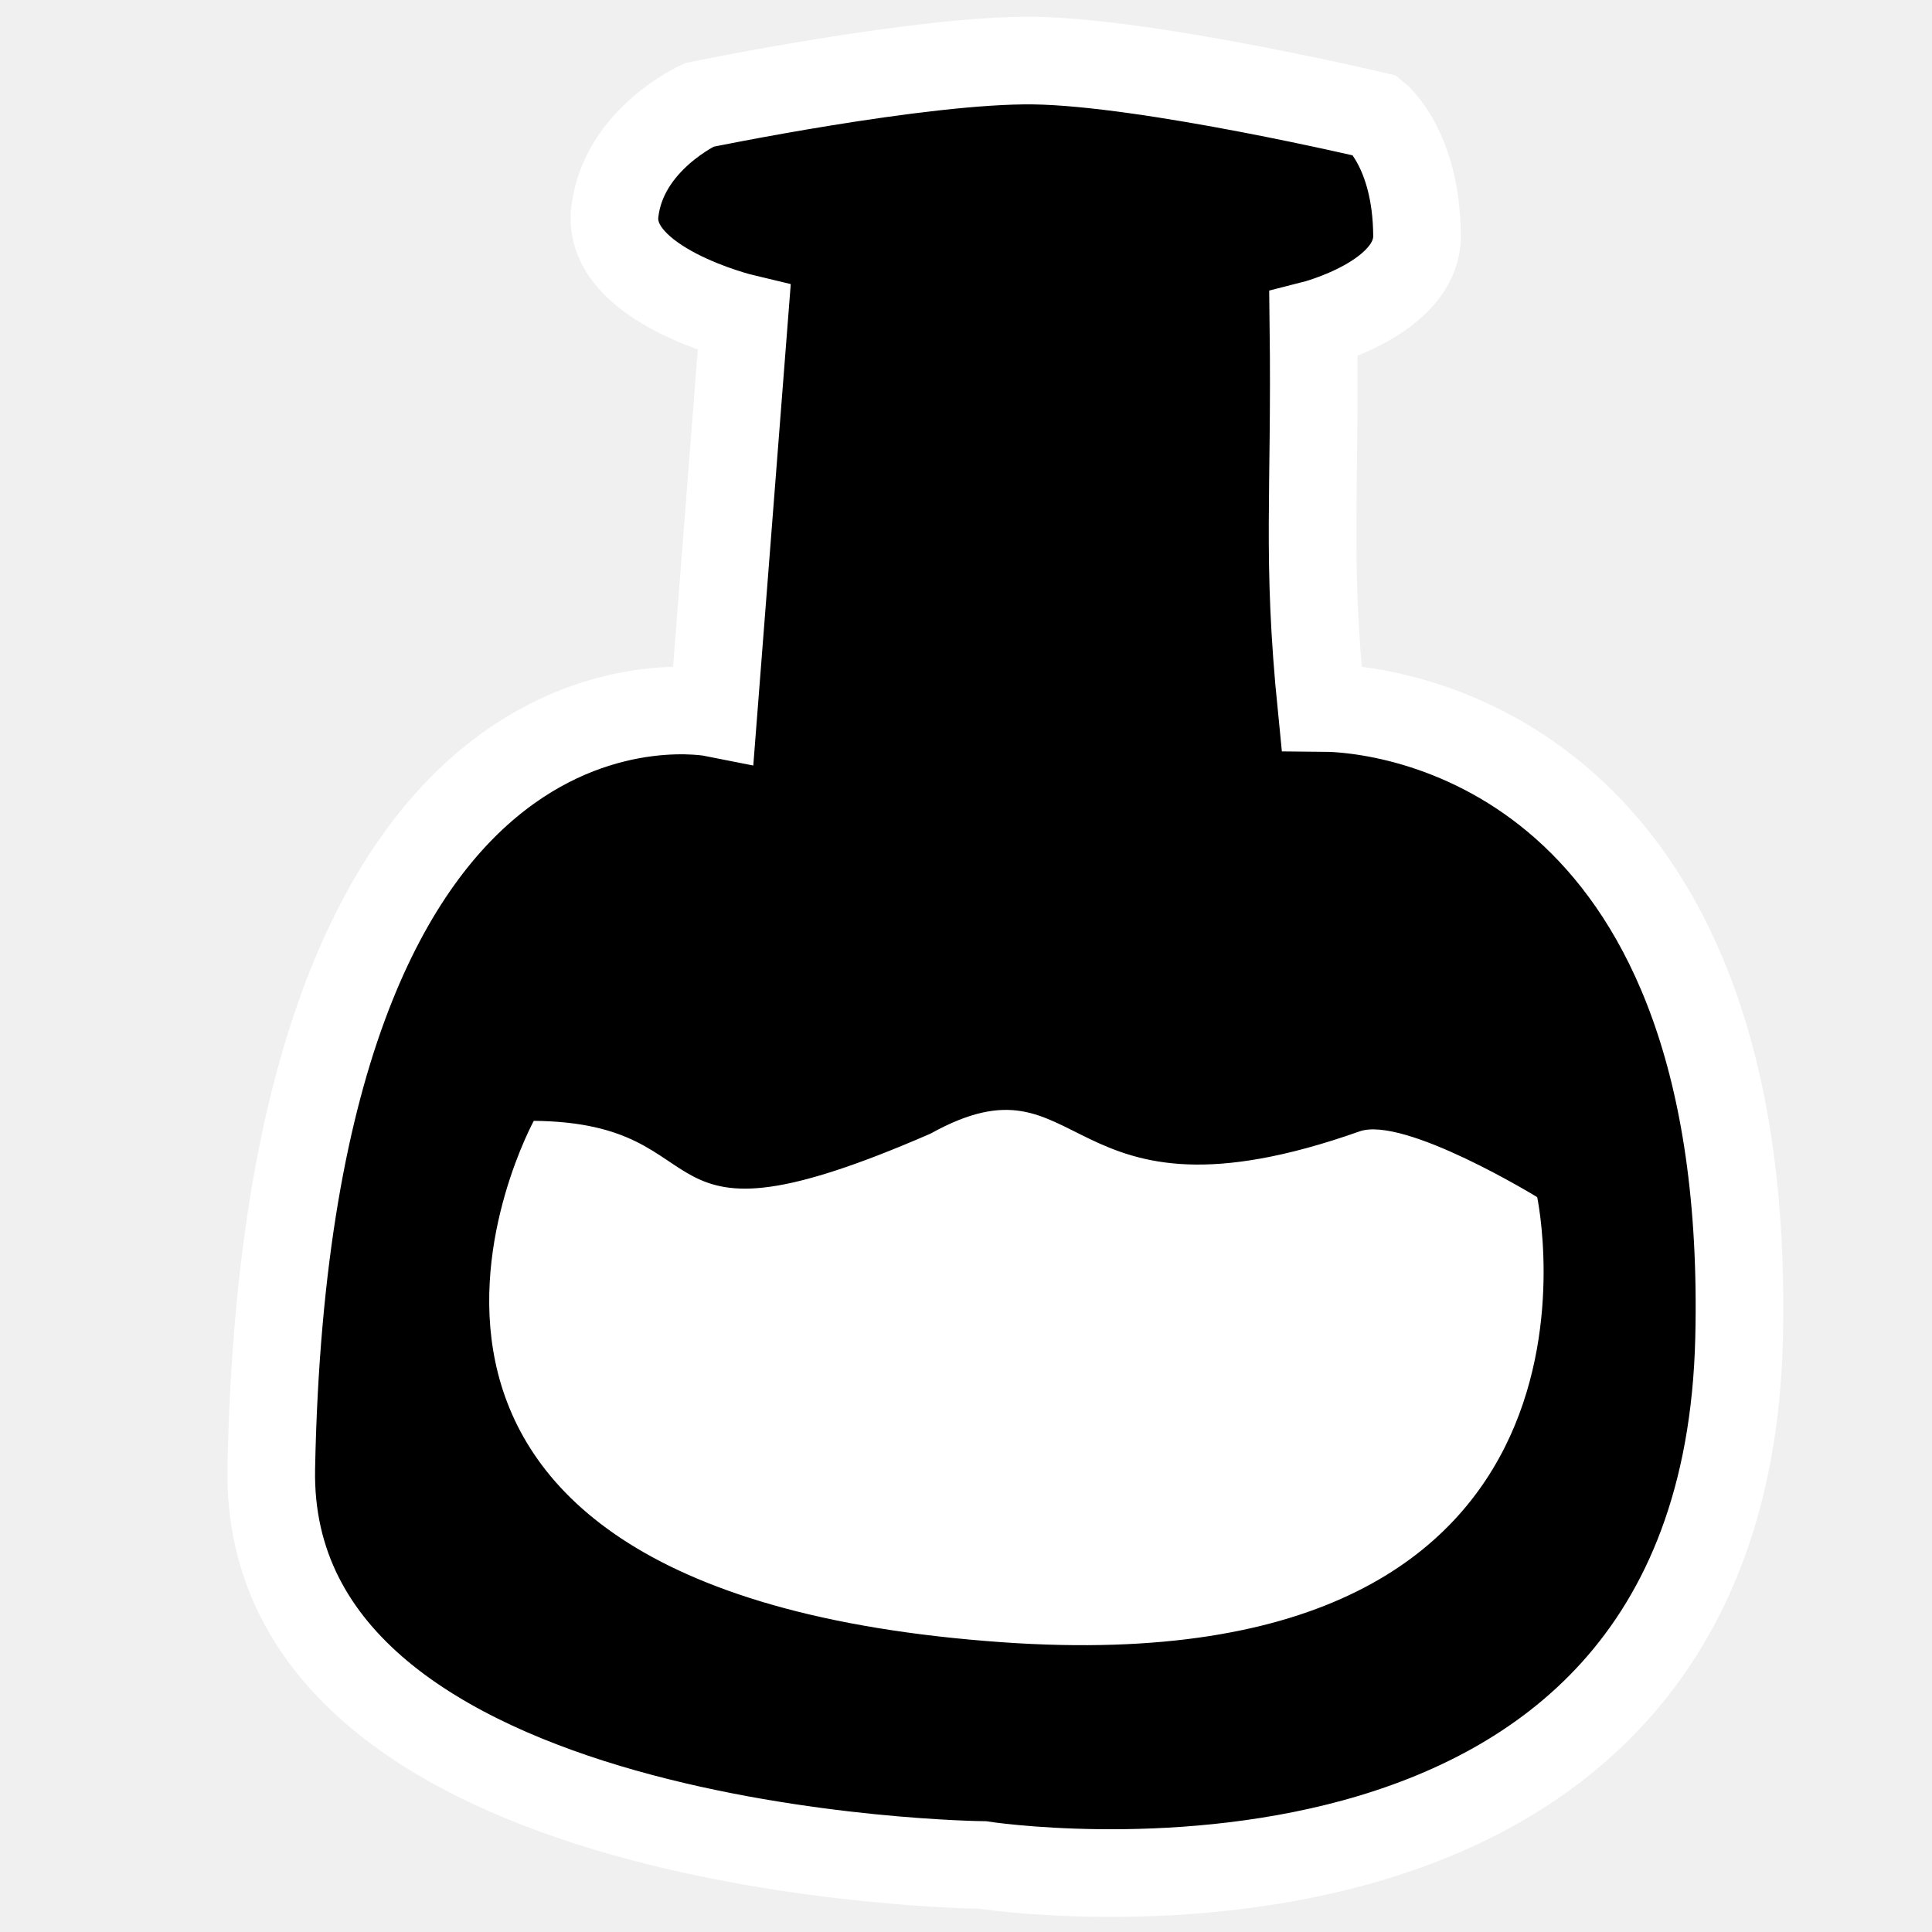
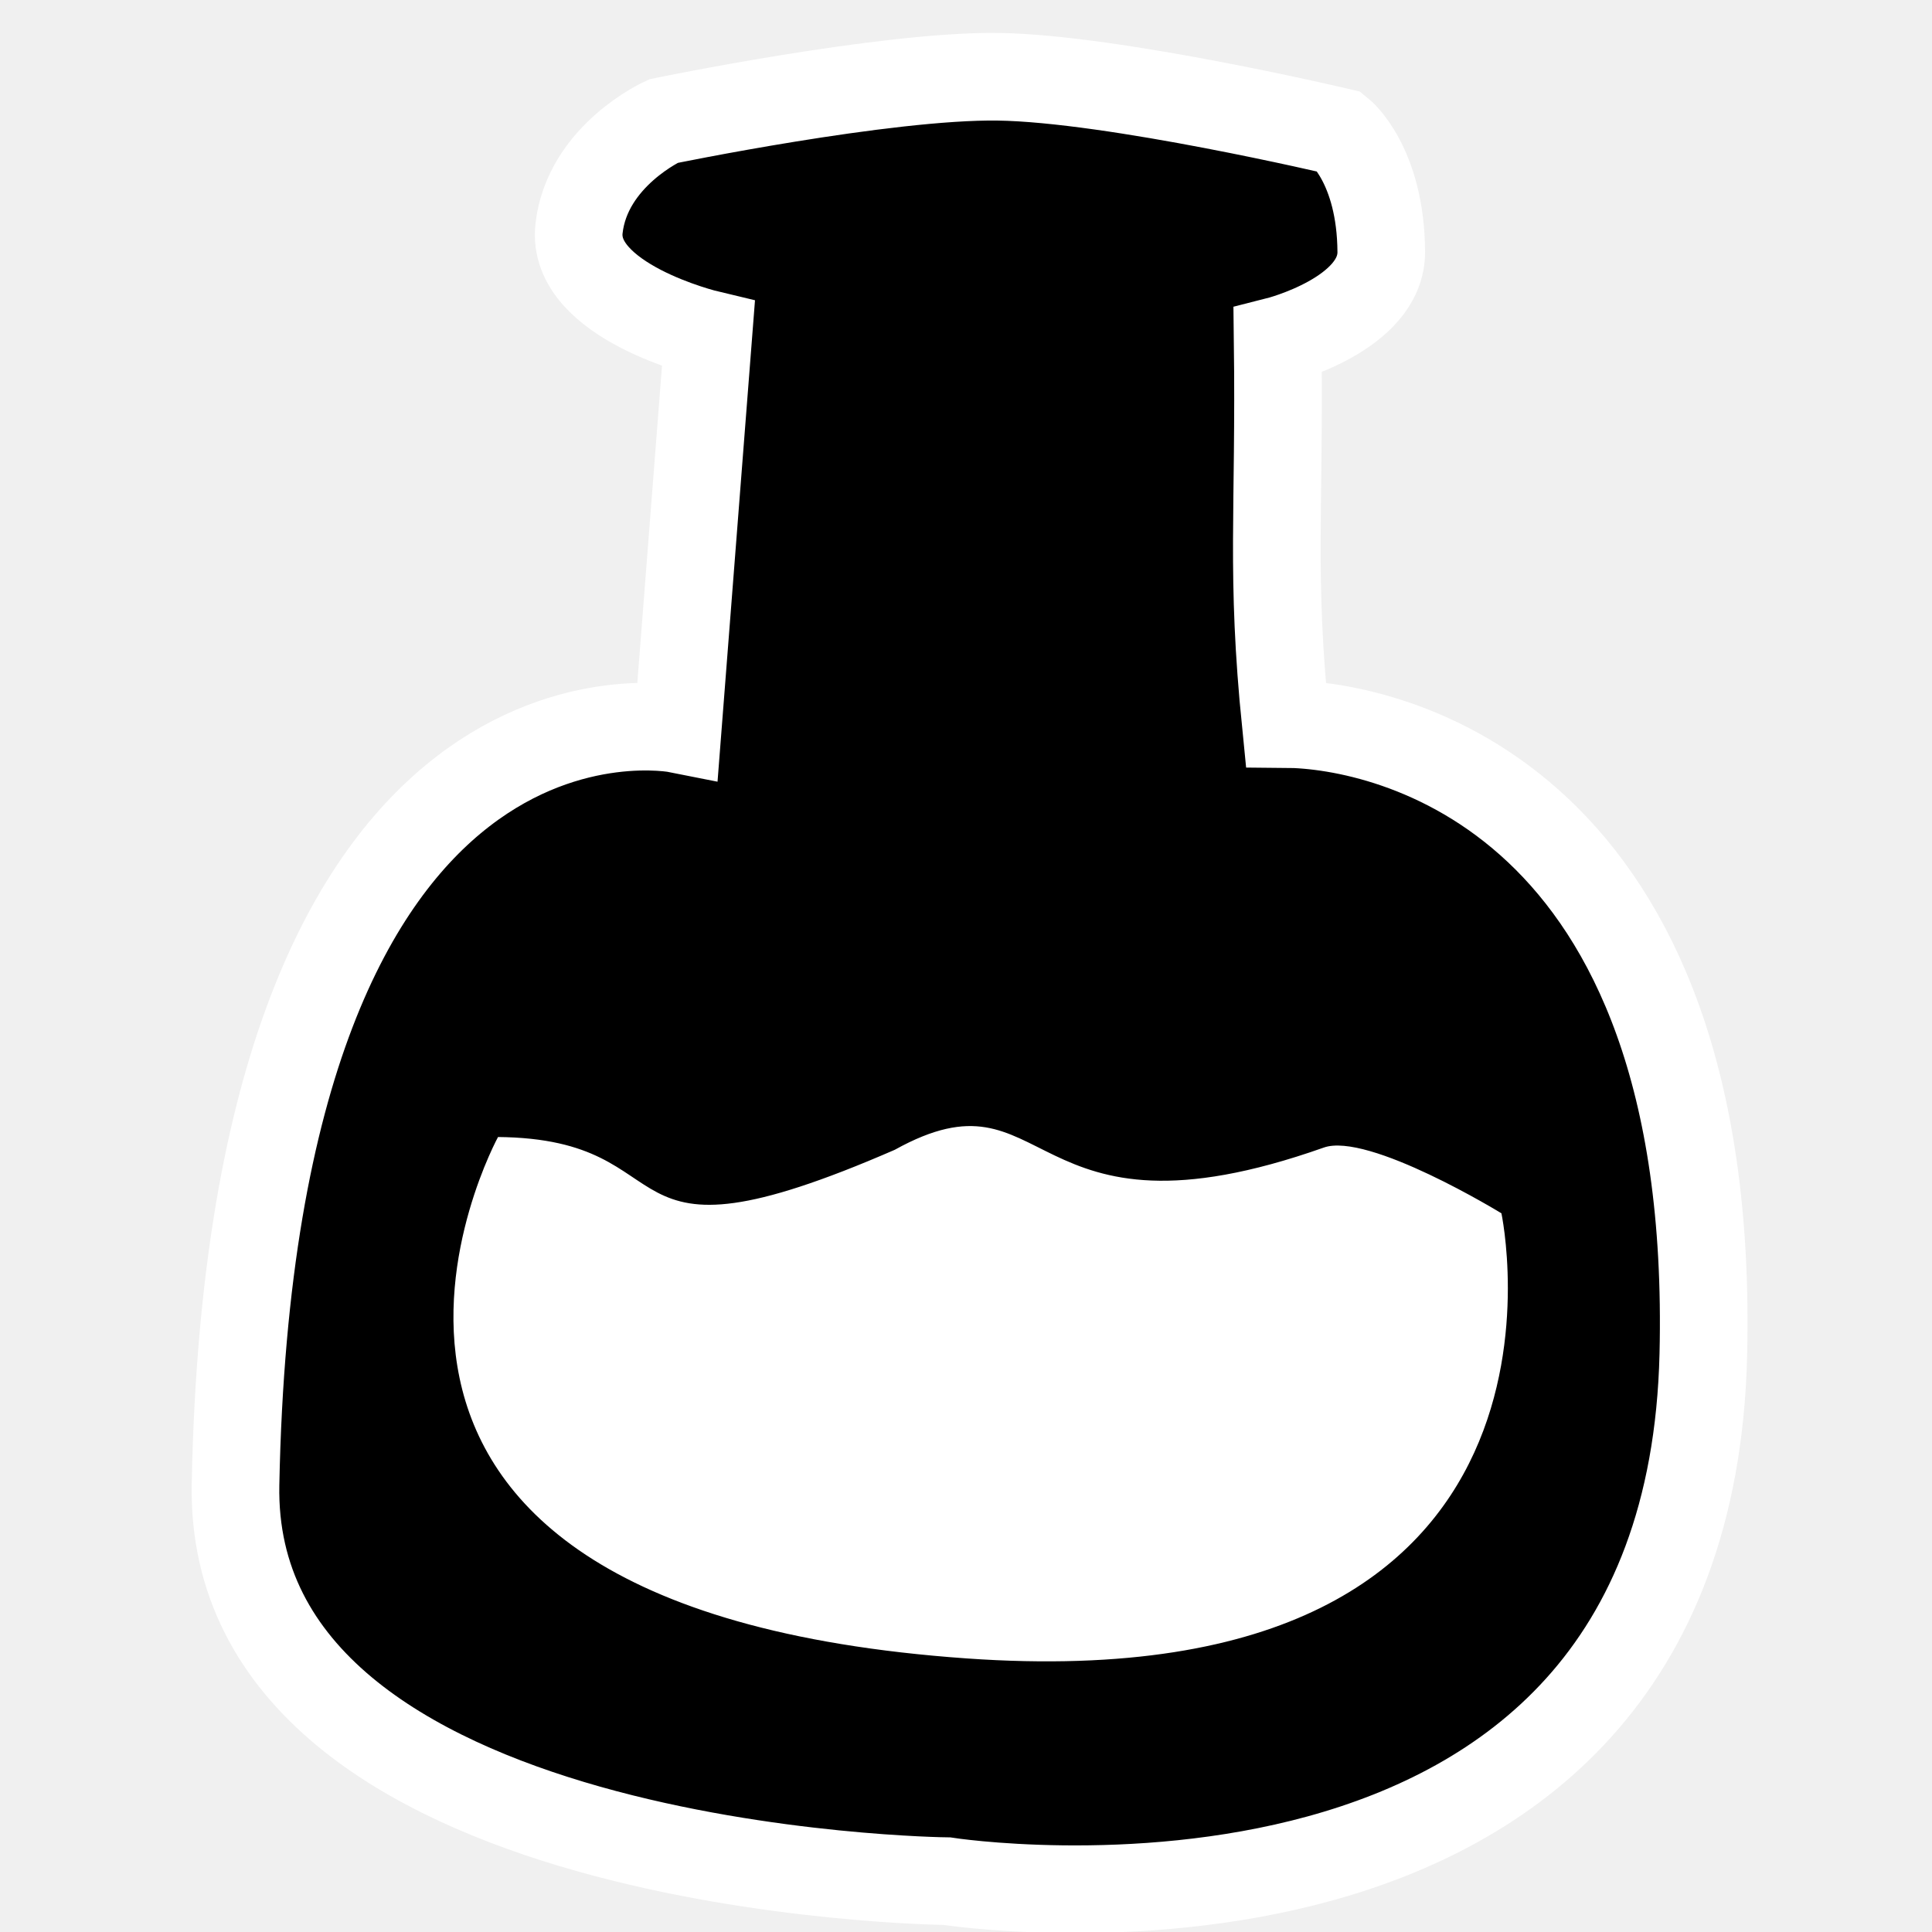
- <svg xmlns="http://www.w3.org/2000/svg" width="250" height="250" viewBox="0 0 66.146 66.146" version="1.1" id="svg4844">
-   <defs id="defs4838" />
-   <g id="layer1" transform="translate(0,-230.8542)">
-     <g transform="matrix(0.3919989,0,0,0.3919989,6.2937,160.5987)" id="g4900">
-       <path style="fill:#000000;stroke:#ffffff;stroke-width:7.653;stroke-linecap:butt;stroke-linejoin:miter;stroke-miterlimit:4;stroke-dasharray:none;stroke-opacity:1" d="m 45.005,188.39 c 0,0 -6.643,3.008 -7.365,9.376 -0.723,6.379 11.3,9.236 11.3,9.236 l -2.684,34.486 c 0,0 -37.191,-7.423 -38.617,65.968 -0.661,34.025 62.116,34.655 62.116,34.655 0,0 64.76,10.081 66.081,-45.996 1.149,-48.746 -27.52,-55.009 -36.469,-55.068 -1.328,-13.225 -0.519,-18.358 -0.708,-33.477 0,0 9.082,-2.3 9.048,-7.763 -0.047,-7.626 -3.599,-10.476 -3.599,-10.476 0,0 -19.777,-4.673 -29.857,-4.815 C 64.419,184.377 45.005,188.39 45.005,188.39 Z" id="path4671" />
-       <path style="fill:#ffffff;stroke:#000000;stroke-width:0.251px;stroke-linecap:butt;stroke-linejoin:miter;stroke-opacity:1" d="m 30.49,276.991 c 17.35,0.136 8.592,12.475 34.671,1.131 13.884,-7.702 11.175,9.102 37.491,-0.203 3.963,-1.401 15.662,5.783 15.662,5.783 0,0 9.287,43.031 -46.824,39.081 C 7.745,318.295 30.49,276.991 30.49,276.991 Z" id="path4673" />
+ <svg xmlns="http://www.w3.org/2000/svg" height="100" width="100" id="svg2" xml:space="preserve" enable-background="new -143.5 -19.058 1024 1024" viewBox="-143.5 -19.058 100 100" y="0px" x="0px" version="1.1">
+   <defs id="defs66" />
+   <g transform="matrix(1.511811,0,0,1.511811,-145.351,-367.2292)" id="layer1">
+     <g id="g4900" transform="matrix(0.3919989,0,0,0.3919989,6.2937,160.5987)">
+       <path id="path4671" d="m 45.005,188.39 c 0,0 -6.643,3.008 -7.365,9.376 -0.723,6.379 11.3,9.236 11.3,9.236 l -2.684,34.486 c 0,0 -37.191,-7.423 -38.617,65.968 -0.661,34.025 62.116,34.655 62.116,34.655 0,0 64.76,10.081 66.081,-45.996 1.149,-48.746 -27.52,-55.009 -36.469,-55.068 -1.328,-13.225 -0.519,-18.358 -0.708,-33.477 0,0 9.082,-2.3 9.048,-7.763 -0.047,-7.626 -3.599,-10.476 -3.599,-10.476 0,0 -19.777,-4.673 -29.857,-4.815 C 64.419,184.377 45.005,188.39 45.005,188.39 Z" style="fill:#000000;stroke:#ffffff;stroke-width:7.653;stroke-linecap:butt;stroke-linejoin:miter;stroke-miterlimit:4;stroke-dasharray:none;stroke-opacity:1" />
+       <path id="path4673" d="m 30.49,276.991 c 17.35,0.136 8.592,12.475 34.671,1.131 13.884,-7.702 11.175,9.102 37.491,-0.203 3.963,-1.401 15.662,5.783 15.662,5.783 0,0 9.287,43.031 -46.824,39.081 C 7.745,318.295 30.49,276.991 30.49,276.991 Z" style="fill:#ffffff;stroke:#000000;stroke-width:0.251px;stroke-linecap:butt;stroke-linejoin:miter;stroke-opacity:1" />
    </g>
  </g>
</svg>
